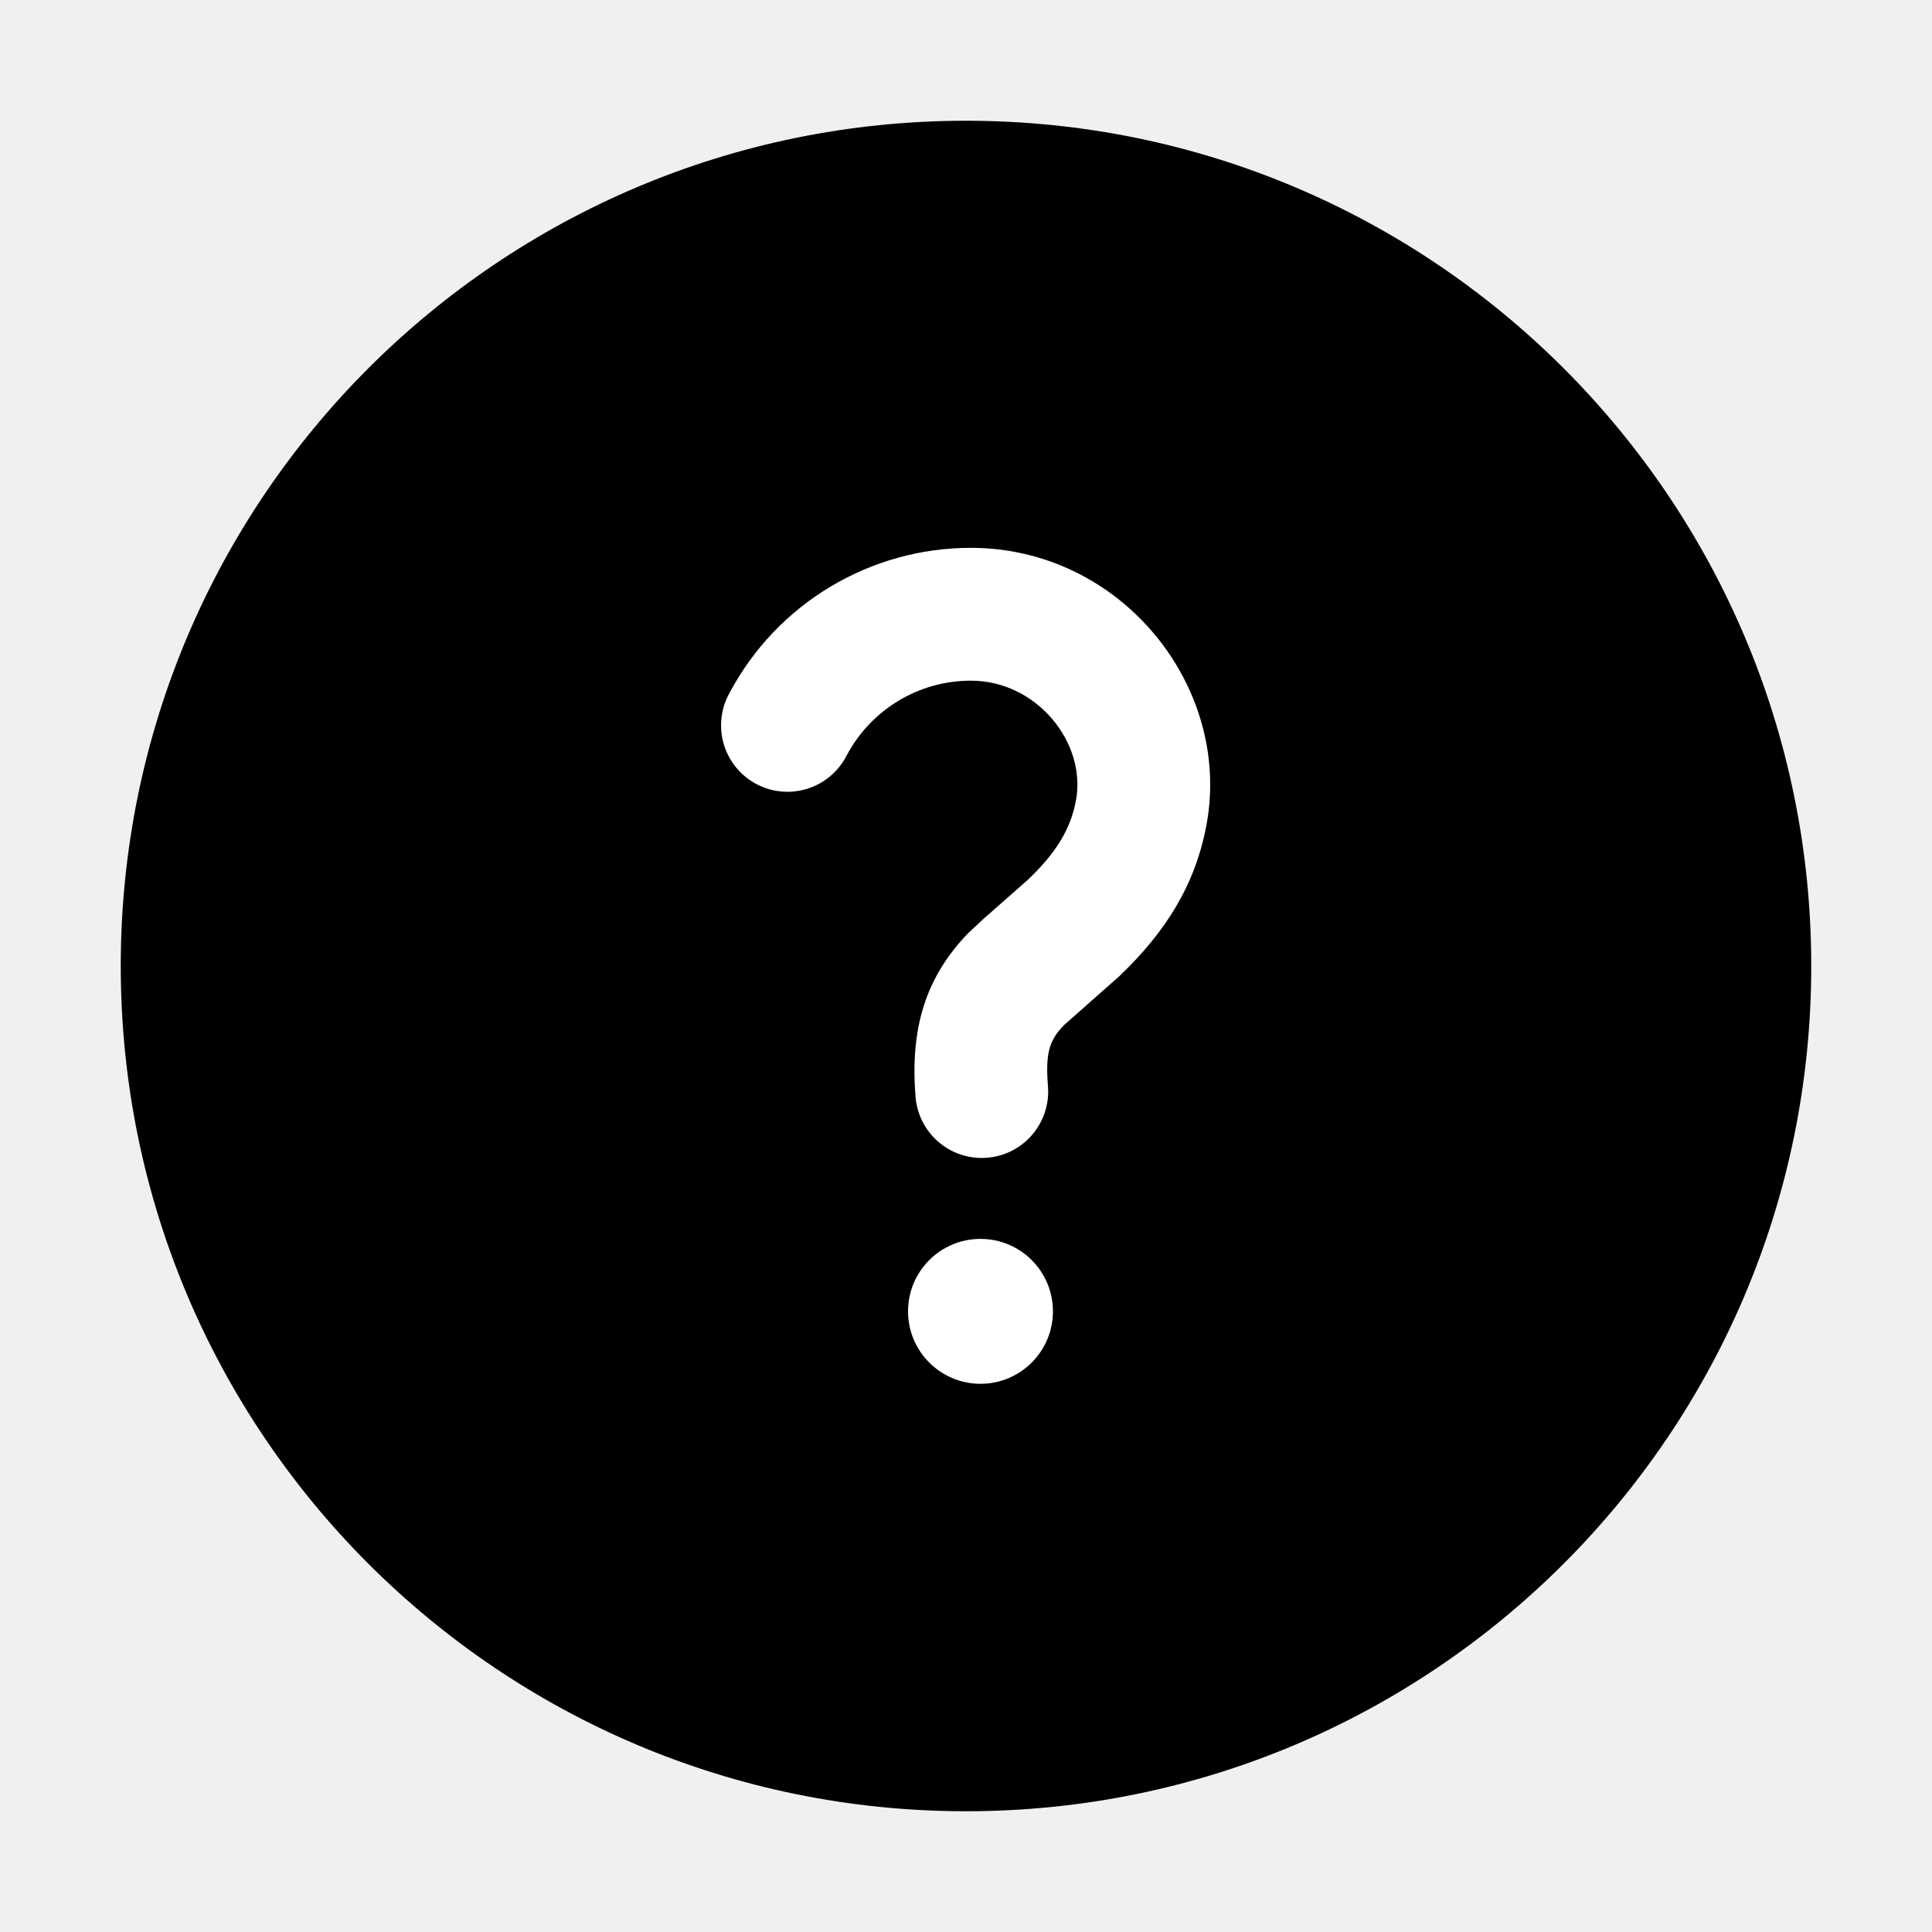
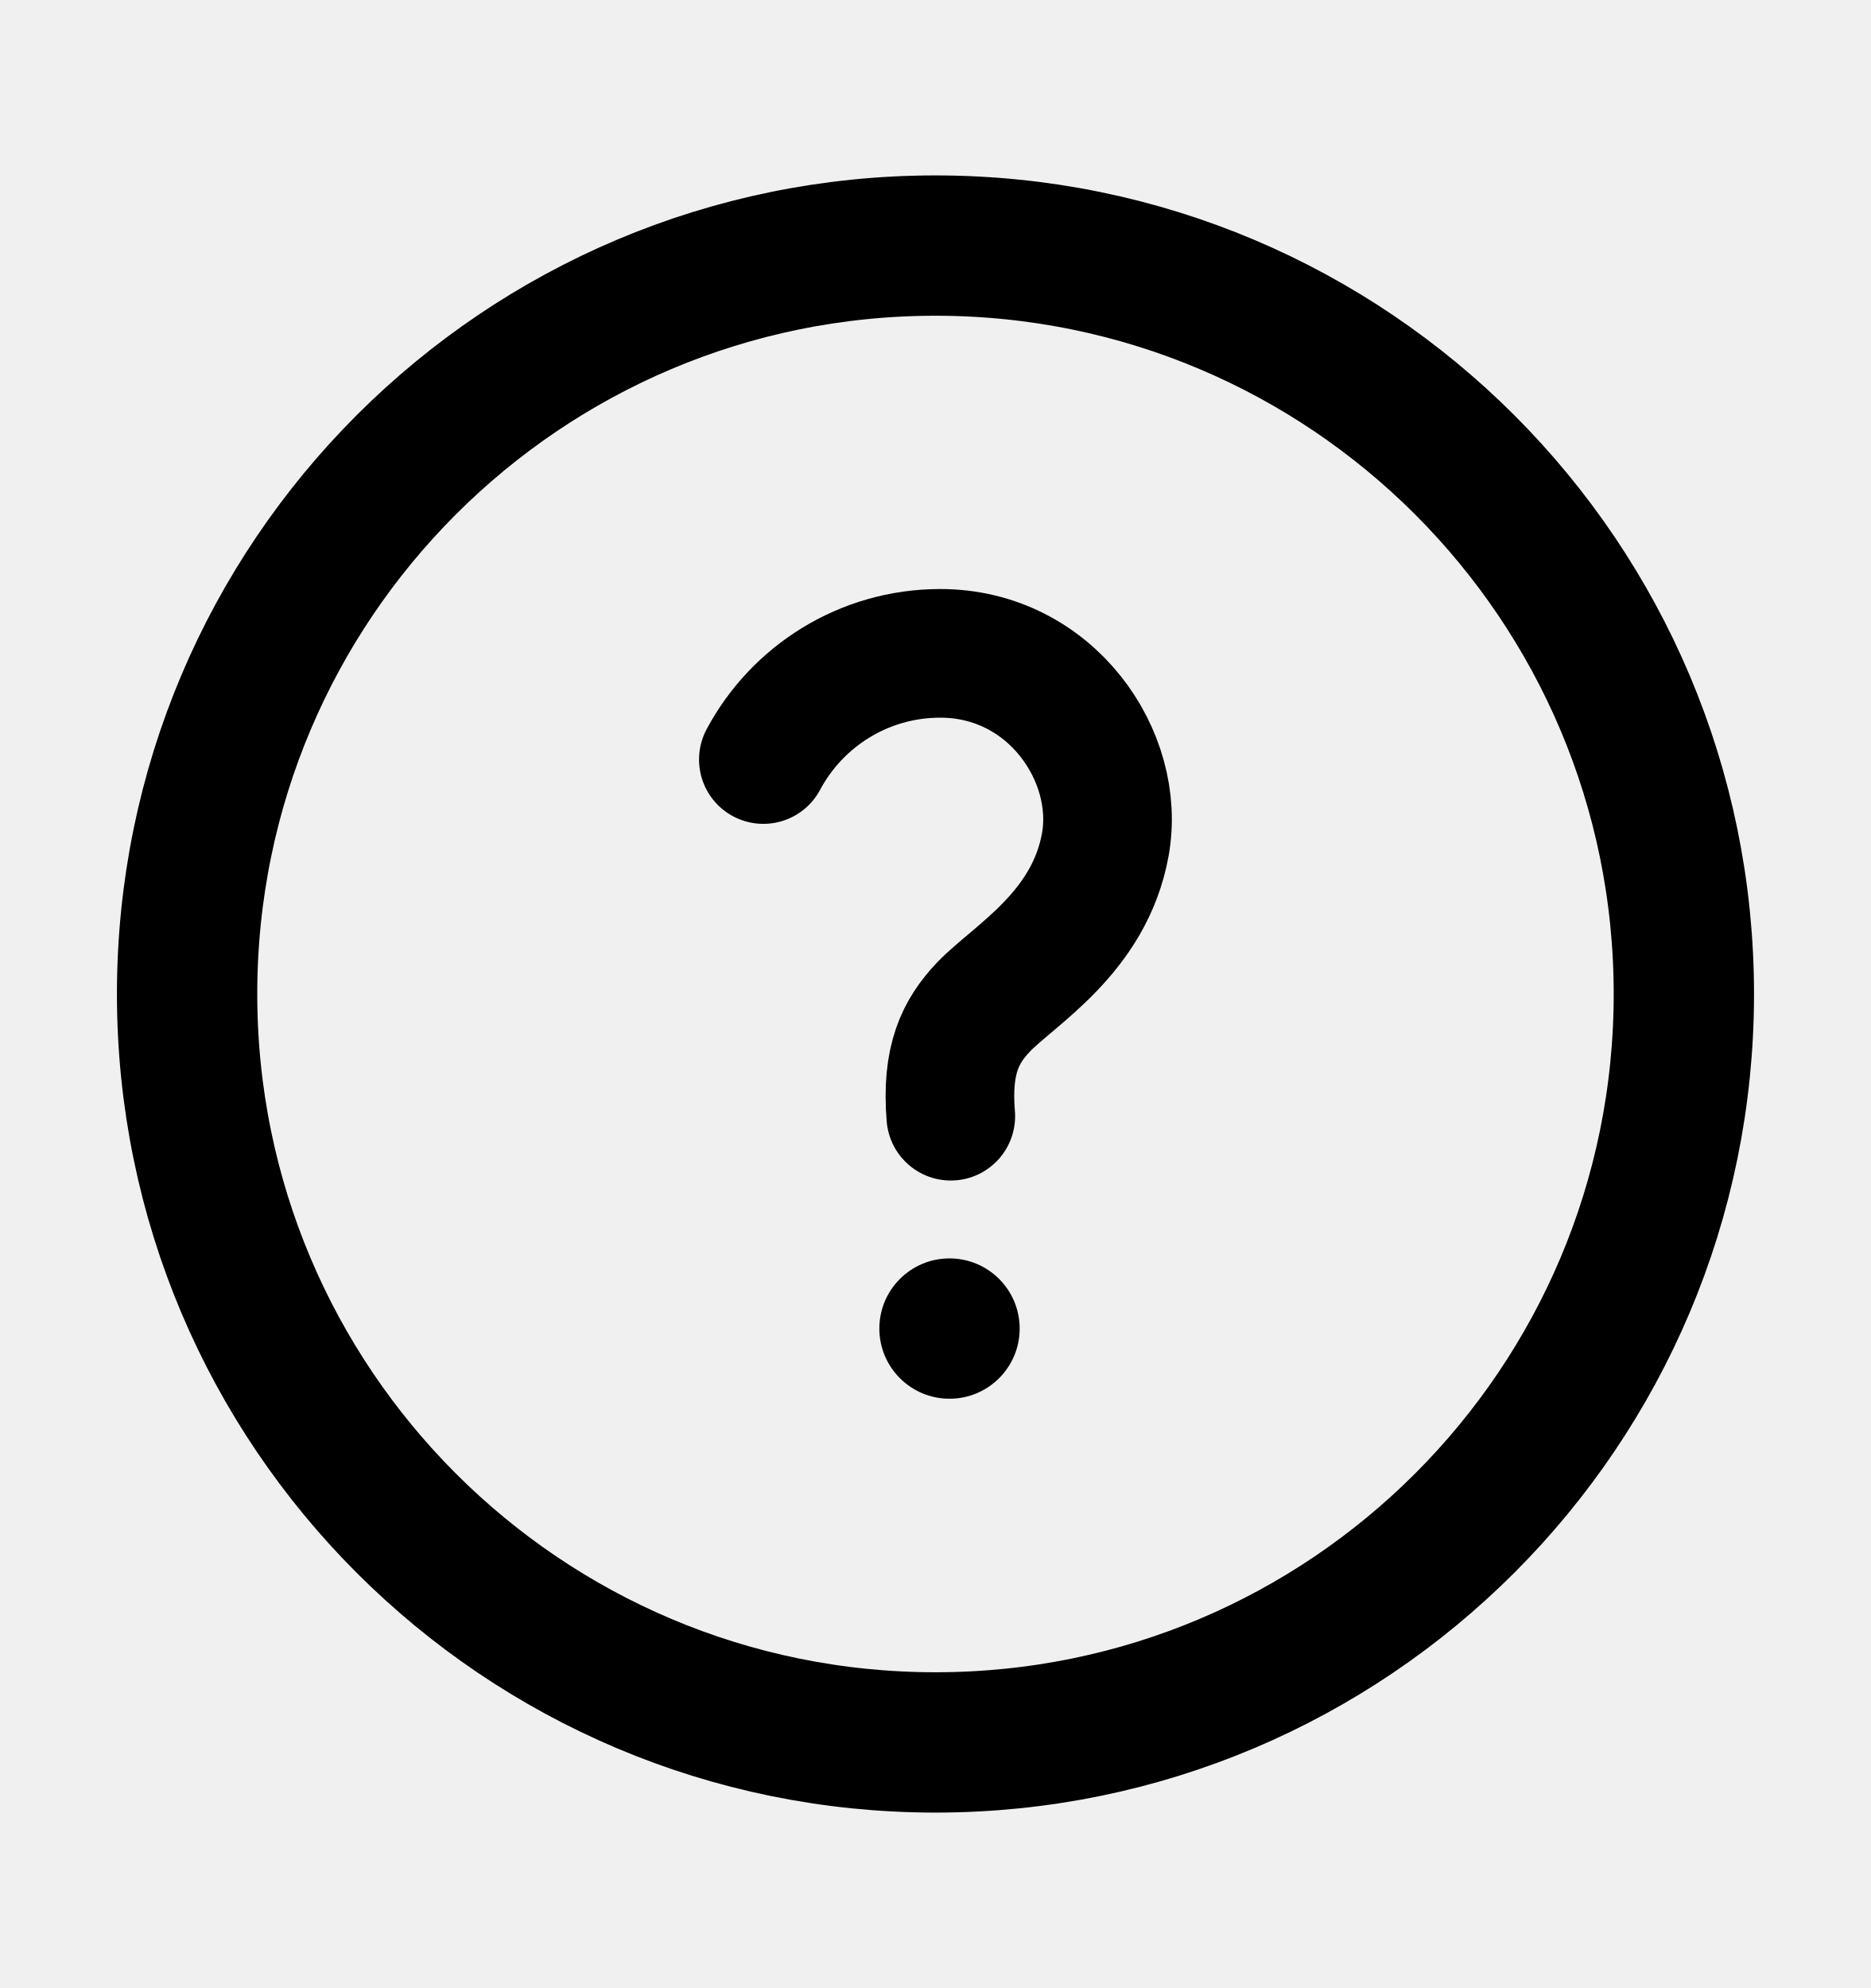
- <svg xmlns="http://www.w3.org/2000/svg" width="16" height="16" viewBox="0 0 16 16">
-   <g fill="none" fill-rule="evenodd">
-     <circle fill="currentColor" cx="8" cy="8" r="7" />
-     <path d="M8.12 10.26a.6.6 0 1 1 0 1.2.6.6 0 0 1 0-1.2zm-.08-5.723c1.245 0 2.16 1.147 1.953 2.286-.092.506-.342.898-.725 1.263l-.459.406c-.118.124-.153.226-.13.507a.55.55 0 0 1-1.096.093c-.05-.592.092-1.006.432-1.361l.124-.116.37-.326c.23-.218.358-.418.402-.663.087-.474-.324-.989-.87-.989-.435 0-.826.24-1.028.617a.55.55 0 1 1-.97-.518 2.263 2.263 0 0 1 1.998-1.199z" fill="#FFF" />
+ <svg xmlns="http://www.w3.org/2000/svg" width="16" height="17" viewBox="0 0 16 17">
+   <g transform="translate(0 .5)" fill="none" fill-rule="evenodd">
+     <circle stroke="currentColor" stroke-width="1.2" cx="8" cy="8" r="6.4" />
+     <g transform="translate(6.528 5.087)">
+       <rect fill="currentColor" x=".992" y="5.174" width="1.2" height="1.2" rx=".6" />
+       <path d="M1.603 3.958c-.04-.483.083-.727.28-.934.264-.275.904-.633 1.041-1.387C3.061.883 2.46 0 1.513 0 .858 0 .288.368 0 .908" stroke="currentColor" stroke-width="1.1" stroke-linecap="round" />
+     </g>
  </g>
</svg>
